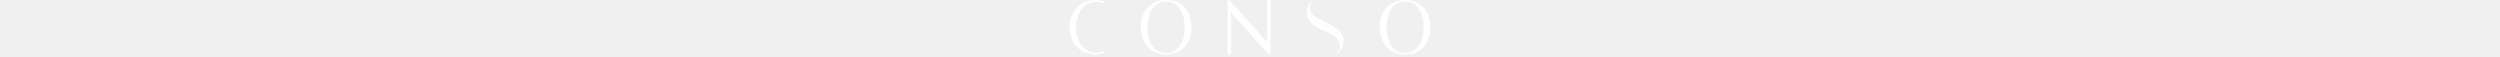
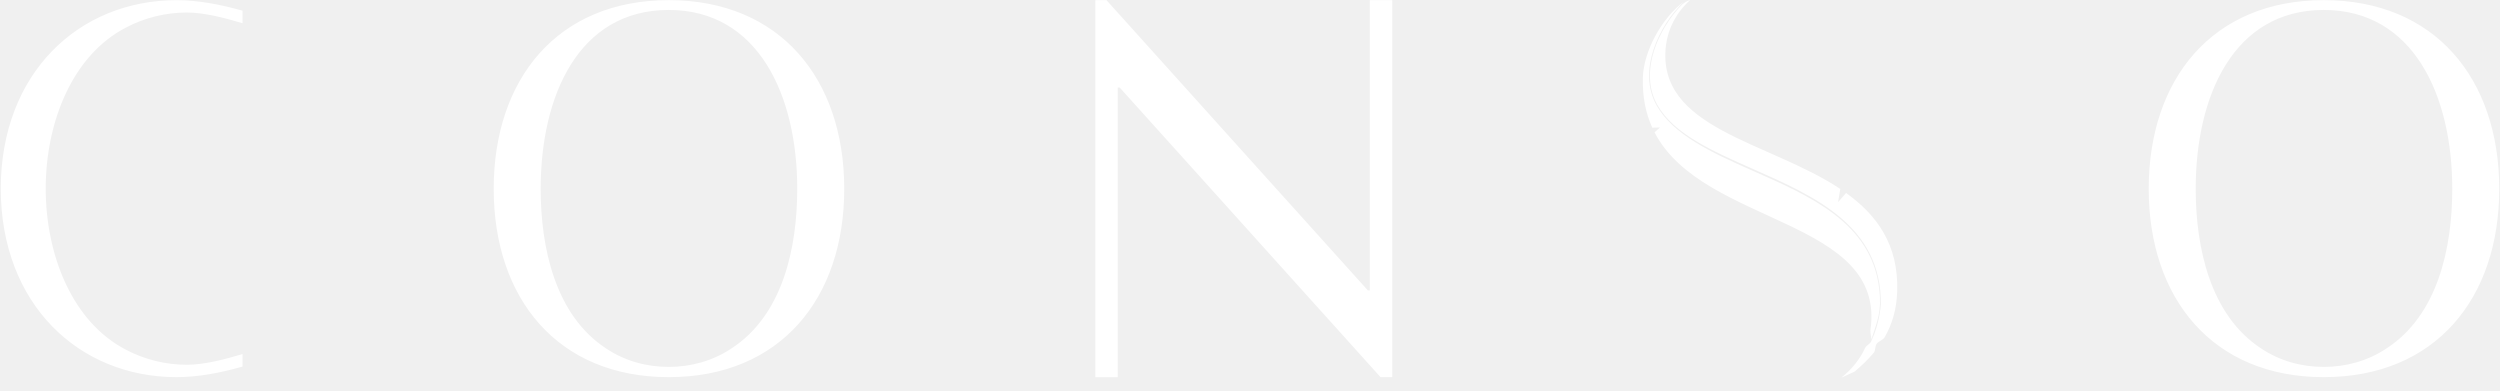
- <svg xmlns="http://www.w3.org/2000/svg" width="1108" height="25" viewBox="0 0 1108 25" fill="none">
-   <g clip-path="url(#clip0_10_989)">
-     <path d="M561.669 0.009V18.587H561.544L544.814 0.009H544.103V24.139H545.536V5.603H545.661L562.353 24.137H563.103V0.009H561.669ZM482.074 1.758C483.263 1.13 484.621 0.801 485.955 0.801C487.086 0.801 488.433 1.16 489.524 1.487V0.686C488.108 0.282 486.66 0.011 485.302 0.011C479.052 0.011 474.062 4.672 474.049 12.06V12.074V12.088C474.062 19.476 479.054 24.137 485.302 24.137C486.661 24.137 488.108 23.866 489.524 23.46V22.659C488.433 22.986 487.087 23.345 485.955 23.345C484.621 23.345 483.263 23.017 482.074 22.389C478.645 20.626 476.929 16.351 476.925 12.074C476.929 7.795 478.644 3.521 482.074 1.758ZM505.597 12.087C505.597 19.083 509.672 24.137 516.802 24.137C523.932 24.137 528.031 19.11 528.031 12.087C528.031 5.063 523.932 0.009 516.802 0.009C509.672 0.009 505.597 5.063 505.597 12.087ZM512.8 22.307C509.526 20.176 508.603 15.831 508.603 12.087C508.603 6.13 511.028 0.637 516.8 0.637C522.549 0.637 525.023 6.13 525.023 12.087C525.023 15.858 524.102 20.174 520.803 22.307C519.614 23.1 518.208 23.482 516.8 23.482C515.37 23.482 513.988 23.1 512.8 22.307ZM581.749 0.123C580.317 1.184 579.194 3.318 579.144 4.946C579.106 6.197 579.329 7.256 579.745 8.171L580.24 8.16L579.889 8.469C583.007 14.483 594.76 13.936 593.706 21.145C593.685 21.279 593.797 21.715 593.759 21.759C594.167 20.483 594.44 19.925 594.271 18.494C593.775 14.239 589.829 12.543 586.143 10.915C583.547 9.77 581.085 8.626 580.024 6.747C578.773 4.529 580.179 1.622 581.749 0.123ZM593.695 21.939C593.599 22.055 593.427 22.138 593.365 22.273C593.037 22.989 592.51 23.641 591.843 24.173L592.692 23.784C593.147 23.401 593.557 23.008 593.913 22.585C594.049 22.423 593.986 22.172 594.106 22.001C594.22 21.838 594.52 21.759 594.617 21.587C595.099 20.748 595.386 19.79 595.421 18.635C595.513 15.658 594.118 13.761 592.149 12.35L591.637 12.937L591.778 12.092C587.189 9.037 579.976 8.257 580.621 2.902C580.756 1.823 581.287 0.79 582.175 0C581.994 0.034 581.736 0.208 581.628 0.318C580.16 1.817 578.867 4.583 580.068 6.711C581.121 8.575 583.582 9.661 586.171 10.805C590.141 12.559 594.406 14.443 594.377 19.469C594.377 19.539 594.268 20.761 593.81 21.719C593.767 21.811 593.769 21.849 593.695 21.939ZM611.518 12.087C611.518 19.083 615.592 24.137 622.722 24.137C629.853 24.137 633.951 19.11 633.951 12.087C633.951 5.063 629.853 0.009 622.722 0.009C615.592 0.009 611.518 5.063 611.518 12.087ZM618.722 22.307C615.448 20.176 614.525 15.831 614.525 12.087C614.525 6.13 616.95 0.637 622.722 0.637C628.47 0.637 630.945 6.13 630.945 12.087C630.945 15.858 630.024 20.174 626.725 22.307C625.536 23.1 624.13 23.482 622.722 23.482C621.292 23.482 619.91 23.1 618.722 22.307Z" fill="white" />
-   </g>
-   <defs>
-     <clipPath id="clip0_10_989">
-       <rect width="1108" height="24.173" fill="white" />
-     </clipPath>
-   </defs>
+ <svg xmlns="http://www.w3.org/2000/svg" width="160" height="25" viewBox="0 0 160 25" fill="none">
+   <path d="M87.669 0.009V18.587H87.544L70.814 0.009H70.103V24.139H71.536V5.603H71.661L88.353 24.137H89.103V0.009H87.669ZM8.074 1.758C9.263 1.13 10.621 0.801 11.955 0.801C13.086 0.801 14.433 1.16 15.524 1.487V0.686C14.108 0.282 12.66 0.011 11.302 0.011C5.052 0.011 0.062 4.672 0.049 12.06V12.074V12.088C0.062 19.476 5.054 24.137 11.302 24.137C12.661 24.137 14.108 23.866 15.524 23.46V22.659C14.433 22.986 13.088 23.345 11.955 23.345C10.621 23.345 9.263 23.017 8.074 22.389C4.645 20.626 2.929 16.351 2.925 12.074C2.929 7.795 4.644 3.521 8.074 1.758ZM31.597 12.087C31.597 19.083 35.672 24.137 42.802 24.137C49.932 24.137 54.031 19.11 54.031 12.087C54.031 5.063 49.932 0.009 42.802 0.009C35.672 0.009 31.597 5.063 31.597 12.087ZM38.8 22.307C35.526 20.176 34.603 15.831 34.603 12.087C34.603 6.13 37.028 0.637 42.8 0.637C48.548 0.637 51.023 6.13 51.023 12.087C51.023 15.858 50.102 20.174 46.803 22.307C45.614 23.1 44.208 23.482 42.8 23.482C41.37 23.482 39.988 23.1 38.8 22.307ZM107.749 0.123C106.317 1.184 105.194 3.318 105.144 4.946C105.106 6.197 105.329 7.256 105.745 8.171L106.24 8.16L105.889 8.469C109.007 14.483 120.76 13.936 119.706 21.145C119.685 21.279 119.797 21.715 119.759 21.759C120.167 20.483 120.44 19.925 120.271 18.494C119.775 14.239 115.829 12.543 112.143 10.915C109.547 9.77 107.085 8.626 106.024 6.747C104.773 4.529 106.179 1.622 107.749 0.123ZM119.695 21.939C119.599 22.055 119.427 22.138 119.365 22.273C119.037 22.989 118.51 23.641 117.843 24.173L118.692 23.784C119.147 23.401 119.557 23.008 119.913 22.585C120.049 22.423 119.986 22.172 120.106 22.001C120.22 21.838 120.52 21.759 120.617 21.587C121.099 20.748 121.386 19.79 121.421 18.635C121.513 15.658 120.118 13.761 118.149 12.35L117.637 12.937L117.778 12.092C113.189 9.037 105.976 8.257 106.621 2.902C106.756 1.823 107.287 0.79 108.175 0C107.994 0.034 107.736 0.208 107.628 0.318C106.16 1.817 104.867 4.583 106.068 6.711C107.121 8.575 109.582 9.661 112.171 10.805C116.141 12.559 120.406 14.443 120.377 19.469C120.377 19.539 120.268 20.761 119.81 21.719C119.767 21.811 119.769 21.849 119.695 21.939ZM137.518 12.087C137.518 19.083 141.592 24.137 148.722 24.137C155.853 24.137 159.951 19.11 159.951 12.087C159.951 5.063 155.853 0.009 148.722 0.009C141.592 0.009 137.518 5.063 137.518 12.087ZM144.722 22.307C141.448 20.176 140.525 15.831 140.525 12.087C140.525 6.13 142.95 0.637 148.722 0.637C154.47 0.637 156.945 6.13 156.945 12.087C156.945 15.858 156.024 20.174 152.725 22.307C151.536 23.1 150.13 23.482 148.722 23.482C147.292 23.482 145.91 23.1 144.722 22.307Z" fill="white" />
</svg>
